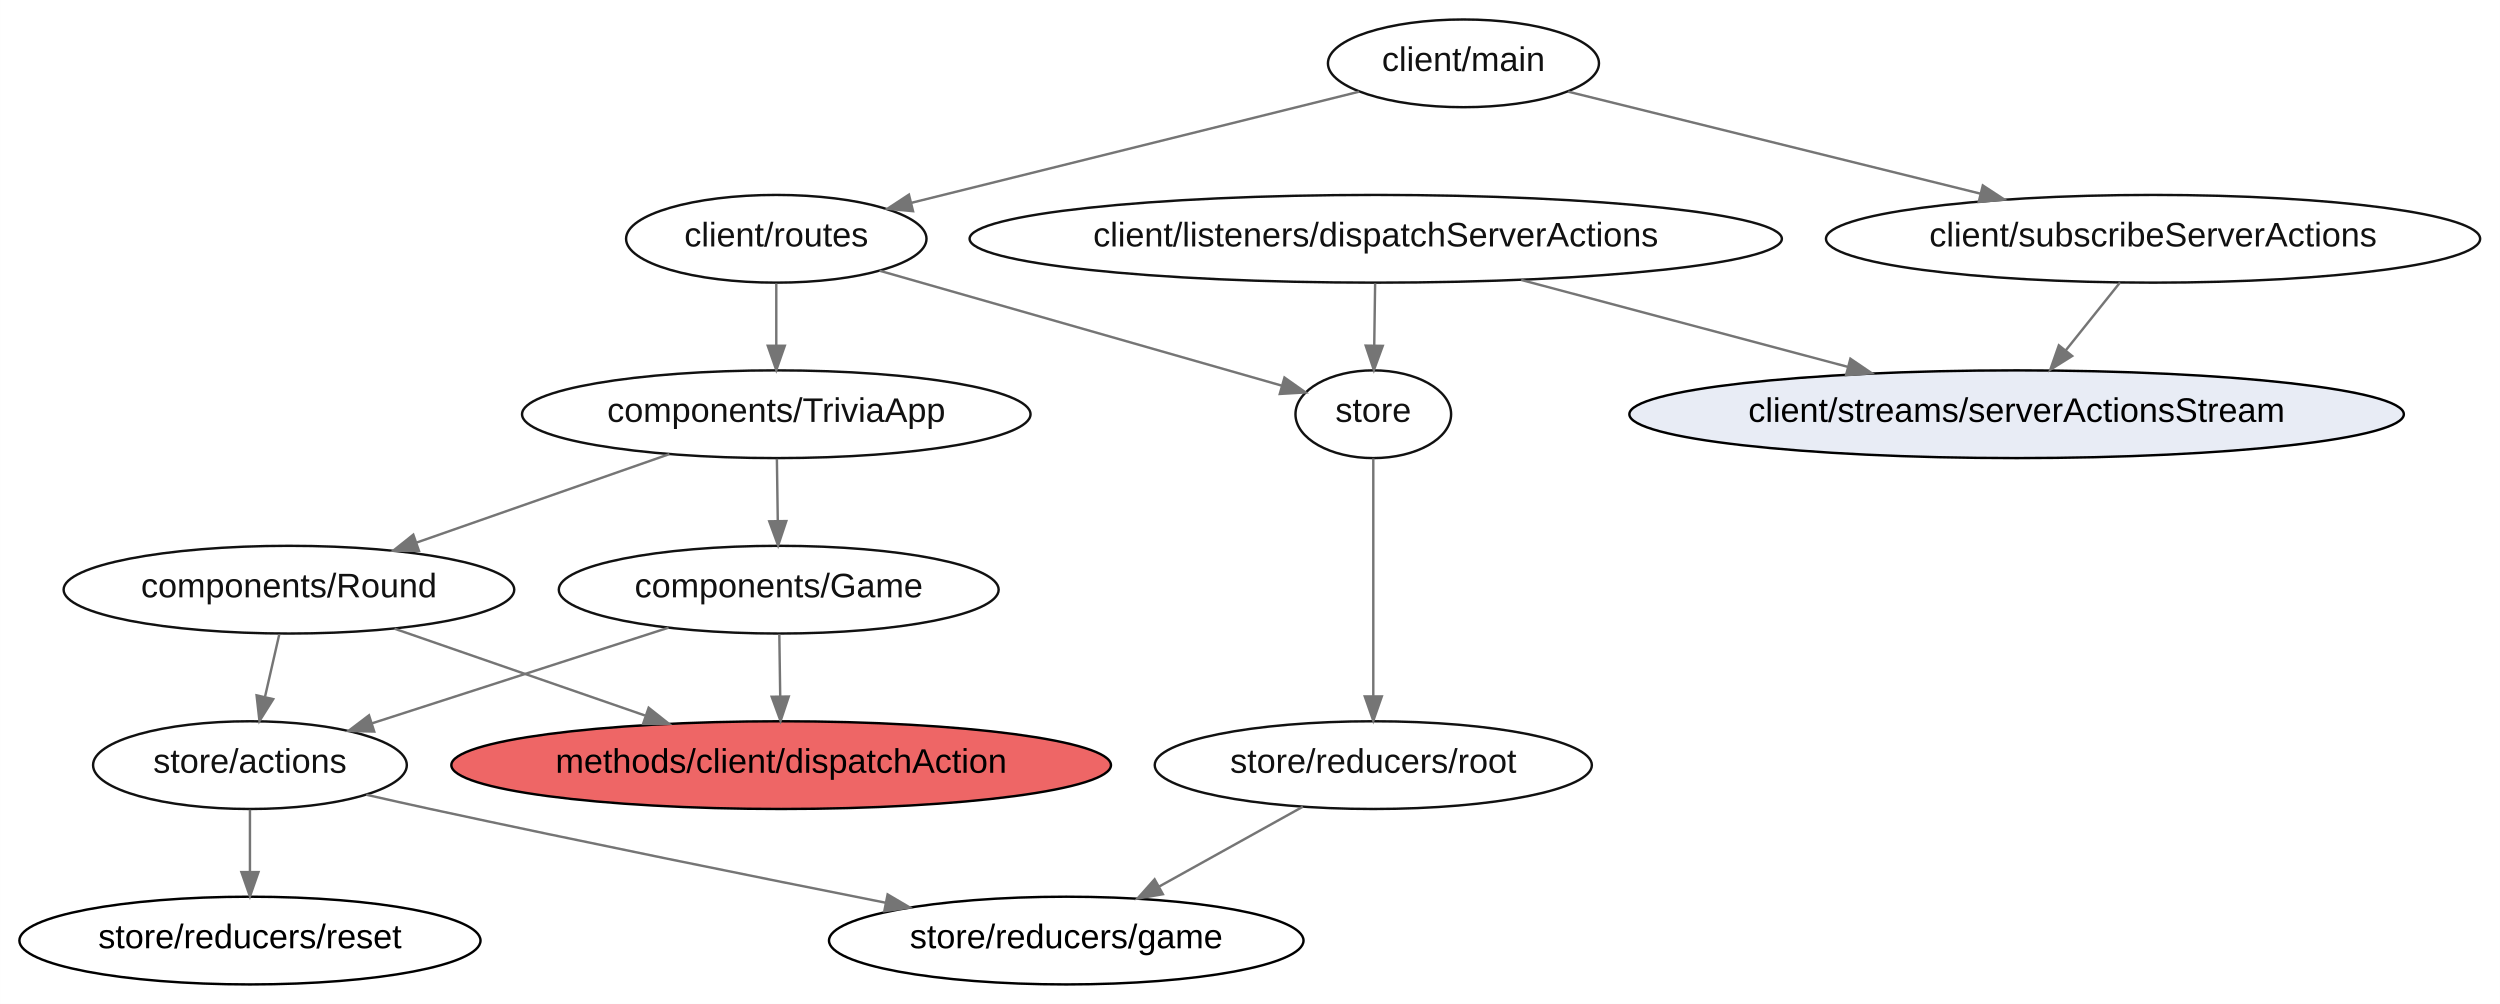
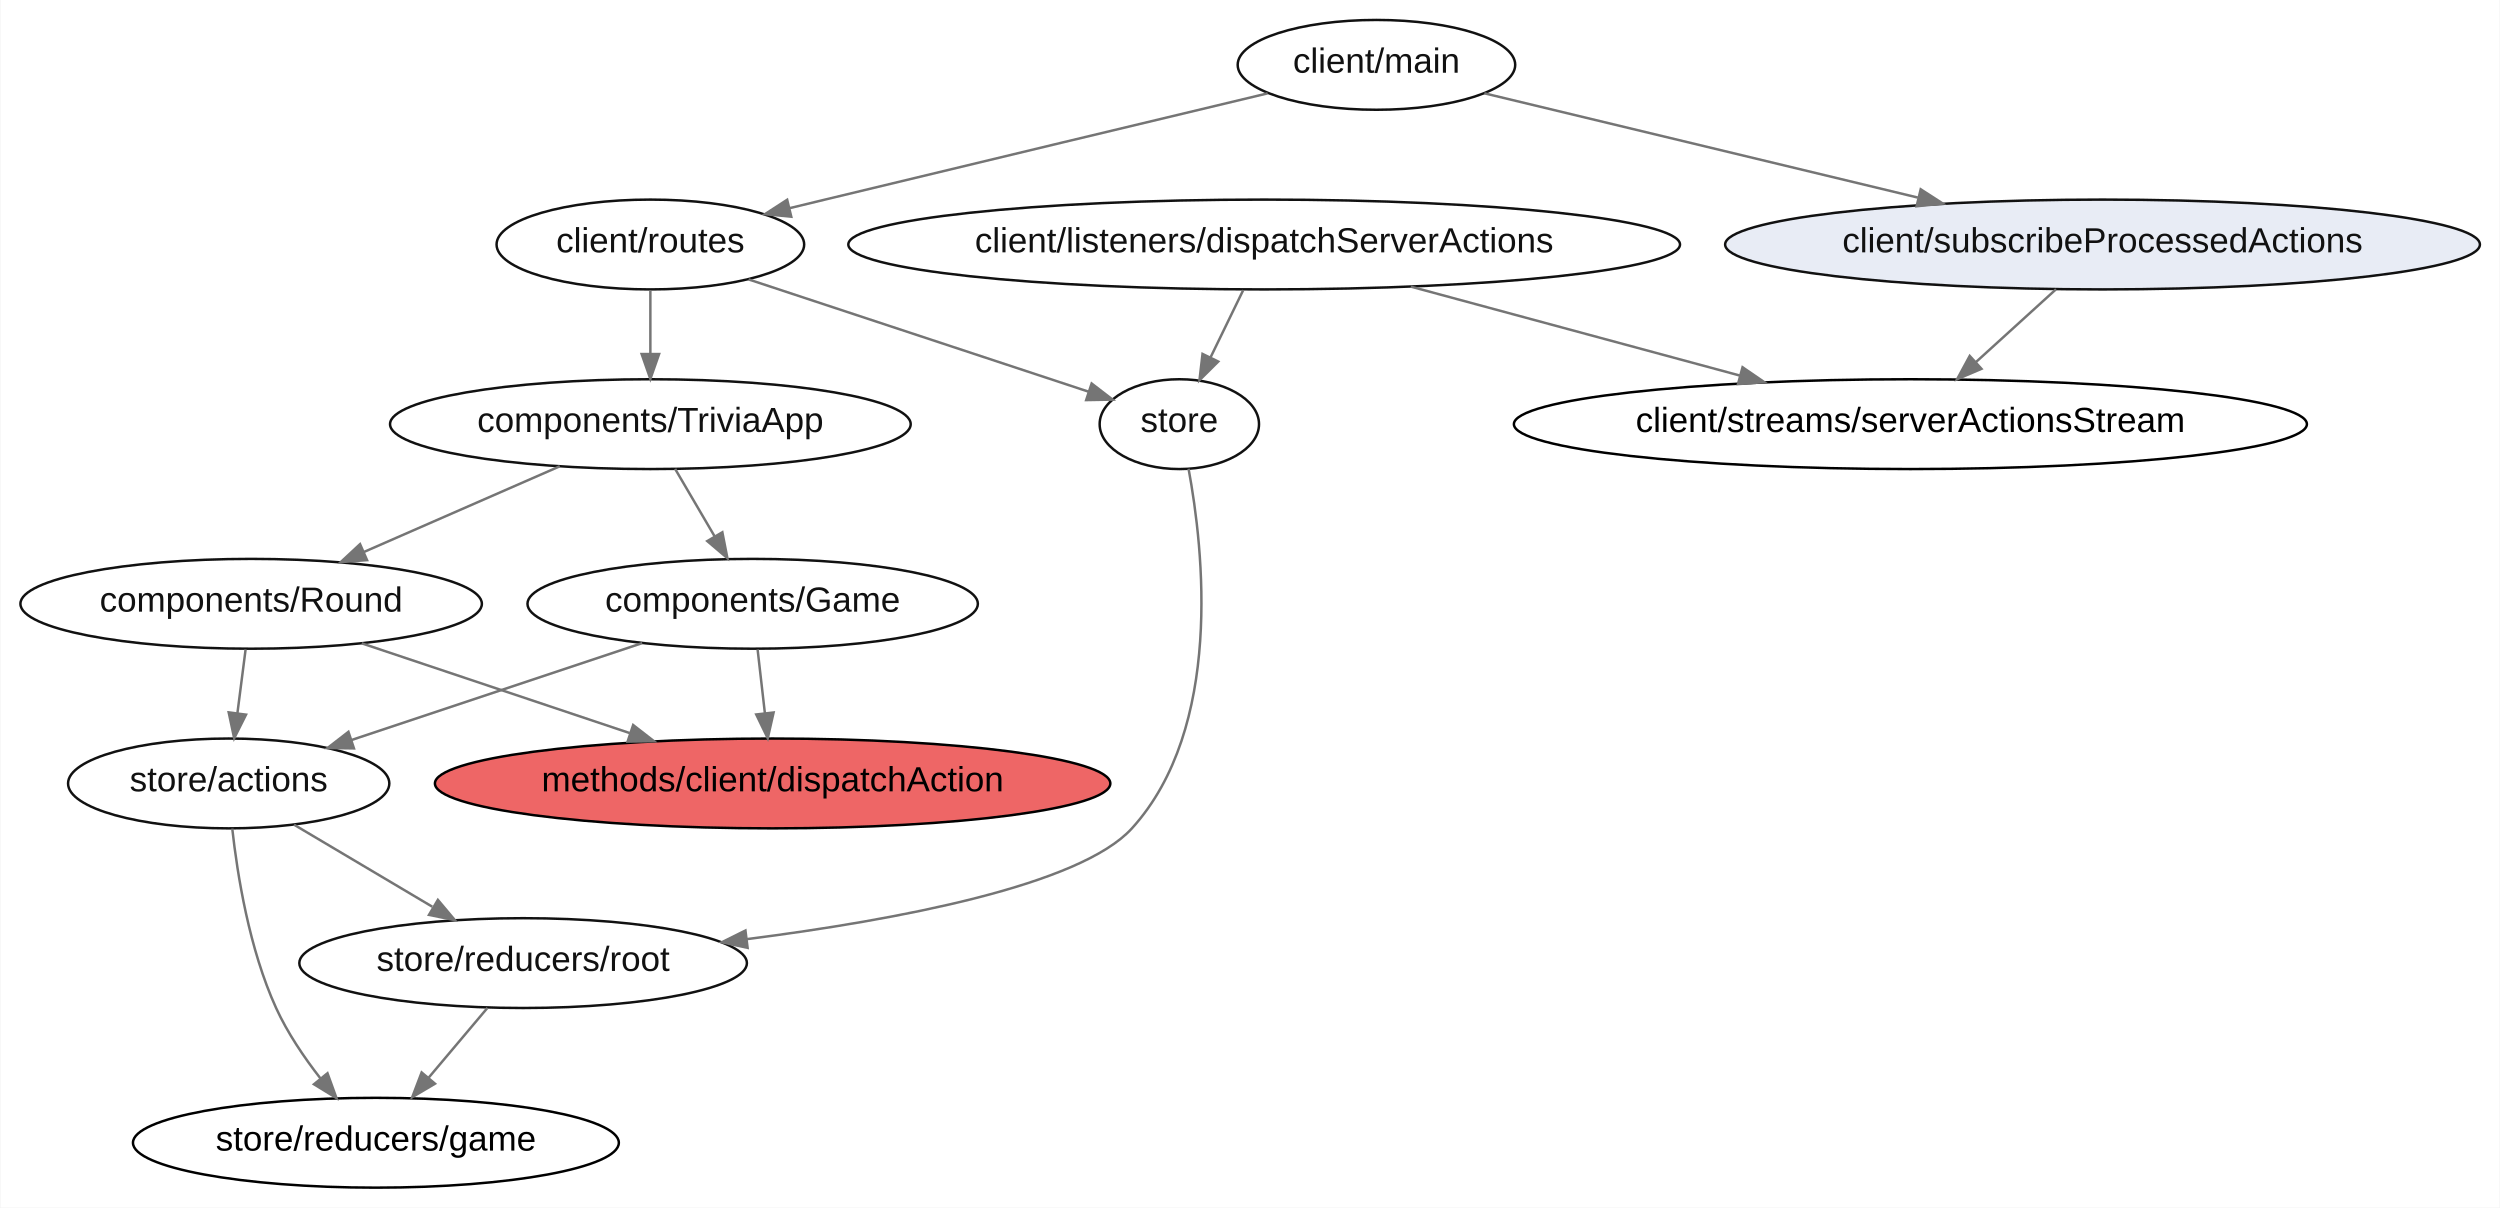
- <svg xmlns="http://www.w3.org/2000/svg" width="1026pt" height="412pt" viewBox="0.00 0.00 1025.91 411.98">
-   <g id="graph0" class="graph" transform="scale(1 1) rotate(0) translate(7.992 403.992)">
-     <polygon fill="#ffffff" stroke="none" points="-7.992,7.992 -7.992,-403.992 1017.91,-403.992 1017.91,7.992 -7.992,7.992" />
+ <svg xmlns="http://www.w3.org/2000/svg" width="1002pt" height="484pt" viewBox="0.00 0.00 1001.60 483.98">
+   <g id="graph0" class="graph" transform="scale(1 1) rotate(0) translate(7.992 475.992)">
+     <polygon fill="#ffffff" stroke="none" points="-7.992,7.992 -7.992,-475.992 993.604,-475.992 993.604,7.992 -7.992,7.992" />
    <g id="node1" class="node">
-       <ellipse fill="none" stroke="#111111" cx="556.56" cy="-306" rx="166.67" ry="18" />
-       <text text-anchor="middle" x="556.56" y="-302.849" font-family="Arial" font-size="14.00" fill="#111111">client/listeners/dispatchServerActions</text>
+       <ellipse fill="none" stroke="#111111" cx="498.485" cy="-378" rx="166.67" ry="18" />
+       <text text-anchor="middle" x="498.485" y="-374.849" font-family="Arial" font-size="14.00" fill="#111111">client/listeners/dispatchServerActions</text>
    </g>
    <g id="node2" class="node">
-       <ellipse fill="#E8ECF5" stroke="#000000" cx="819.56" cy="-234" rx="158.916" ry="18" />
-       <text text-anchor="middle" x="819.56" y="-230.849" font-family="Arial" font-size="14.00" fill="#000000">client/streams/serverActionsStream</text>
+       <ellipse fill="none" stroke="#000000" cx="757.485" cy="-306" rx="158.916" ry="18" />
+       <text text-anchor="middle" x="757.485" y="-302.849" font-family="Arial" font-size="14.00" fill="#000000">client/streams/serverActionsStream</text>
    </g>
    <g id="edge1" class="edge">
-       <path fill="none" stroke="#757575" d="M616.238,-289.116C656.086,-278.51 708.624,-264.527 750.312,-253.431" />
-       <polygon fill="#757575" stroke="#757575" points="751.354,-256.776 760.117,-250.821 749.553,-250.011 751.354,-256.776" />
+       <path fill="none" stroke="#757575" d="M557.256,-361.116C596.497,-350.51 648.237,-336.527 689.29,-325.431" />
+       <polygon fill="#757575" stroke="#757575" points="690.206,-328.809 698.946,-322.821 688.379,-322.052 690.206,-328.809" />
    </g>
    <g id="node3" class="node">
-       <ellipse fill="none" stroke="#111111" cx="555.56" cy="-234" rx="31.934" ry="18" />
-       <text text-anchor="middle" x="555.56" y="-230.849" font-family="Arial" font-size="14.00" fill="#111111">store</text>
+       <ellipse fill="none" stroke="#111111" cx="464.485" cy="-306" rx="31.934" ry="18" />
+       <text text-anchor="middle" x="464.485" y="-302.849" font-family="Arial" font-size="14.00" fill="#111111">store</text>
    </g>
    <g id="edge2" class="edge">
-       <path fill="none" stroke="#757575" d="M556.312,-287.697C556.202,-279.983 556.07,-270.712 555.947,-262.112" />
-       <polygon fill="#757575" stroke="#757575" points="559.447,-262.053 555.804,-252.104 552.447,-262.153 559.447,-262.053" />
+       <path fill="none" stroke="#757575" d="M490.08,-359.697C486.152,-351.609 481.393,-341.812 477.05,-332.869" />
+       <polygon fill="#757575" stroke="#757575" points="480.076,-331.088 472.558,-323.622 473.779,-334.147 480.076,-331.088" />
    </g>
-     <g id="node14" class="node">
-       <ellipse fill="none" stroke="#111111" cx="555.56" cy="-90" rx="89.697" ry="18" />
-       <text text-anchor="middle" x="555.56" y="-86.849" font-family="Arial" font-size="14.00" fill="#111111">store/reducers/root</text>
+     <g id="node13" class="node">
+       <ellipse fill="none" stroke="#111111" cx="201.485" cy="-90" rx="89.697" ry="18" />
+       <text text-anchor="middle" x="201.485" y="-86.849" font-family="Arial" font-size="14.00" fill="#111111">store/reducers/root</text>
    </g>
    <g id="edge17" class="edge">
-       <path fill="none" stroke="#757575" d="M555.56,-215.871C555.56,-191.67 555.56,-147.211 555.56,-118.393" />
-       <polygon fill="#757575" stroke="#757575" points="559.06,-118.189 555.56,-108.189 552.06,-118.189 559.06,-118.189" />
+       <path fill="none" stroke="#757575" d="M468.186,-288.107C474.215,-255.671 482.094,-184.321 445.485,-144 424.783,-121.199 351.893,-107.381 291.125,-99.599" />
+       <polygon fill="#757575" stroke="#757575" points="291.455,-96.113 281.101,-98.355 290.593,-103.06 291.455,-96.113" />
    </g>
    <g id="node4" class="node">
-       <ellipse fill="none" stroke="#111111" cx="592.56" cy="-378" rx="55.614" ry="18" />
-       <text text-anchor="middle" x="592.56" y="-374.849" font-family="Arial" font-size="14.00" fill="#111111">client/main</text>
+       <ellipse fill="none" stroke="#111111" cx="543.485" cy="-450" rx="55.614" ry="18" />
+       <text text-anchor="middle" x="543.485" y="-446.849" font-family="Arial" font-size="14.00" fill="#111111">client/main</text>
    </g>
    <g id="node5" class="node">
-       <ellipse fill="none" stroke="#111111" cx="310.56" cy="-306" rx="61.643" ry="18" />
-       <text text-anchor="middle" x="310.56" y="-302.849" font-family="Arial" font-size="14.00" fill="#111111">client/routes</text>
+       <ellipse fill="none" stroke="#111111" cx="252.485" cy="-378" rx="61.643" ry="18" />
+       <text text-anchor="middle" x="252.485" y="-374.849" font-family="Arial" font-size="14.00" fill="#111111">client/routes</text>
    </g>
    <g id="edge3" class="edge">
-       <path fill="none" stroke="#757575" d="M549.73,-366.369C500.558,-354.163 419.762,-334.107 365.871,-320.73" />
-       <polygon fill="#757575" stroke="#757575" points="366.683,-317.325 356.135,-318.313 364.997,-324.119 366.683,-317.325" />
+       <path fill="none" stroke="#757575" d="M499.866,-438.578C455.282,-427.917 384.044,-410.857 322.485,-396 317.865,-394.885 313.074,-393.727 308.266,-392.562" />
+       <polygon fill="#757575" stroke="#757575" points="308.961,-389.129 298.418,-390.175 307.312,-395.932 308.961,-389.129" />
    </g>
    <g id="node6" class="node">
-       <ellipse fill="none" stroke="#111111" cx="875.56" cy="-306" rx="134.224" ry="18" />
-       <text text-anchor="middle" x="875.56" y="-302.849" font-family="Arial" font-size="14.00" fill="#111111">client/subscribeServerActions</text>
+       <ellipse fill="#E8ECF5" stroke="#111111" cx="834.485" cy="-378" rx="151.255" ry="18" />
+       <text text-anchor="middle" x="834.485" y="-374.849" font-family="Arial" font-size="14.00" fill="#111111">client/subscribeProcessedActions</text>
    </g>
    <g id="edge4" class="edge">
-       <path fill="none" stroke="#757575" d="M635.541,-366.369C680.448,-355.261 751.637,-337.652 804.842,-324.492" />
-       <polygon fill="#757575" stroke="#757575" points="805.69,-327.888 814.557,-322.089 804.009,-321.093 805.69,-327.888" />
+       <path fill="none" stroke="#757575" d="M586.736,-438.596C632.495,-427.589 705.535,-410.019 760.477,-396.803" />
+       <polygon fill="#757575" stroke="#757575" points="761.61,-400.13 770.515,-394.388 759.973,-393.324 761.61,-400.13" />
    </g>
    <g id="edge6" class="edge">
-       <path fill="none" stroke="#757575" d="M352.956,-292.887C399.46,-279.6 473.39,-258.477 517.917,-245.755" />
-       <polygon fill="#757575" stroke="#757575" points="519.106,-249.055 527.76,-242.943 517.183,-242.325 519.106,-249.055" />
+       <path fill="none" stroke="#757575" d="M291.863,-363.998C330.885,-351.113 390.164,-331.54 428.106,-319.012" />
+       <polygon fill="#757575" stroke="#757575" points="429.338,-322.291 437.736,-315.832 427.143,-315.644 429.338,-322.291" />
    </g>
    <g id="node7" class="node">
-       <ellipse fill="none" stroke="#111111" cx="310.56" cy="-234" rx="104.333" ry="18" />
-       <text text-anchor="middle" x="310.56" y="-230.849" font-family="Arial" font-size="14.00" fill="#111111">components/TriviaApp</text>
+       <ellipse fill="none" stroke="#111111" cx="252.485" cy="-306" rx="104.333" ry="18" />
+       <text text-anchor="middle" x="252.485" y="-302.849" font-family="Arial" font-size="14.00" fill="#111111">components/TriviaApp</text>
    </g>
    <g id="edge5" class="edge">
-       <path fill="none" stroke="#757575" d="M310.56,-287.697C310.56,-279.983 310.56,-270.712 310.56,-262.112" />
-       <polygon fill="#757575" stroke="#757575" points="314.06,-262.104 310.56,-252.104 307.06,-262.104 314.06,-262.104" />
+       <path fill="none" stroke="#757575" d="M252.485,-359.697C252.485,-351.983 252.485,-342.712 252.485,-334.112" />
+       <polygon fill="#757575" stroke="#757575" points="255.985,-334.104 252.485,-324.104 248.985,-334.104 255.985,-334.104" />
    </g>
    <g id="edge7" class="edge">
-       <path fill="none" stroke="#757575" d="M862.004,-288.055C855.294,-279.668 847.061,-269.376 839.637,-260.096" />
-       <polygon fill="#757575" stroke="#757575" points="842.36,-257.898 833.38,-252.275 836.894,-262.27 842.36,-257.898" />
+       <path fill="none" stroke="#757575" d="M815.845,-360.055C806.175,-351.264 794.203,-340.38 783.624,-330.763" />
+       <polygon fill="#757575" stroke="#757575" points="785.973,-328.169 776.219,-324.032 781.265,-333.348 785.973,-328.169" />
    </g>
    <g id="node8" class="node">
-       <ellipse fill="none" stroke="#111111" cx="311.56" cy="-162" rx="90.255" ry="18" />
-       <text text-anchor="middle" x="311.56" y="-158.849" font-family="Arial" font-size="14.00" fill="#111111">components/Game</text>
+       <ellipse fill="none" stroke="#111111" cx="293.485" cy="-234" rx="90.255" ry="18" />
+       <text text-anchor="middle" x="293.485" y="-230.849" font-family="Arial" font-size="14.00" fill="#111111">components/Game</text>
    </g>
    <g id="edge12" class="edge">
-       <path fill="none" stroke="#757575" d="M310.807,-215.697C310.917,-207.983 311.05,-198.712 311.172,-190.112" />
-       <polygon fill="#757575" stroke="#757575" points="314.672,-190.153 311.315,-180.104 307.673,-190.053 314.672,-190.153" />
+       <path fill="none" stroke="#757575" d="M262.41,-288.055C267.173,-279.922 272.986,-269.998 278.29,-260.943" />
+       <polygon fill="#757575" stroke="#757575" points="281.332,-262.673 283.366,-252.275 275.292,-259.135 281.332,-262.673" />
    </g>
    <g id="node11" class="node">
-       <ellipse fill="none" stroke="#111111" cx="110.56" cy="-162" rx="92.469" ry="18" />
-       <text text-anchor="middle" x="110.56" y="-158.849" font-family="Arial" font-size="14.00" fill="#111111">components/Round</text>
+       <ellipse fill="none" stroke="#111111" cx="92.485" cy="-234" rx="92.469" ry="18" />
+       <text text-anchor="middle" x="92.485" y="-230.849" font-family="Arial" font-size="14.00" fill="#111111">components/Round</text>
    </g>
    <g id="edge13" class="edge">
-       <path fill="none" stroke="#757575" d="M266.669,-217.638C236.136,-206.952 195.286,-192.654 163.031,-181.365" />
-       <polygon fill="#757575" stroke="#757575" points="163.913,-177.965 153.318,-177.965 161.6,-184.572 163.913,-177.965" />
+       <path fill="none" stroke="#757575" d="M216.178,-289.116C192.878,-278.922 162.444,-265.607 137.595,-254.736" />
+       <polygon fill="#757575" stroke="#757575" points="138.936,-251.502 128.372,-250.701 136.13,-257.915 138.936,-251.502" />
    </g>
    <g id="node9" class="node">
-       <ellipse fill="#ee6666" stroke="#000000" cx="312.56" cy="-90" rx="135.349" ry="18" />
-       <text text-anchor="middle" x="312.56" y="-86.849" font-family="Arial" font-size="14.00" fill="#000000">methods/client/dispatchAction</text>
+       <ellipse fill="#ee6666" stroke="#000000" cx="301.485" cy="-162" rx="135.349" ry="18" />
+       <text text-anchor="middle" x="301.485" y="-158.849" font-family="Arial" font-size="14.00" fill="#000000">methods/client/dispatchAction</text>
    </g>
    <g id="edge8" class="edge">
-       <path fill="none" stroke="#757575" d="M311.807,-143.697C311.917,-135.983 312.05,-126.712 312.172,-118.112" />
-       <polygon fill="#757575" stroke="#757575" points="315.672,-118.153 312.315,-108.104 308.673,-118.053 315.672,-118.153" />
+       <path fill="none" stroke="#757575" d="M295.462,-215.697C296.344,-207.983 297.403,-198.712 298.386,-190.112" />
+       <polygon fill="#757575" stroke="#757575" points="301.872,-190.437 299.53,-180.104 294.917,-189.642 301.872,-190.437" />
    </g>
    <g id="node10" class="node">
-       <ellipse fill="none" stroke="#111111" cx="94.56" cy="-90" rx="64.379" ry="18" />
-       <text text-anchor="middle" x="94.56" y="-86.849" font-family="Arial" font-size="14.00" fill="#111111">store/actions</text>
+       <ellipse fill="none" stroke="#111111" cx="83.485" cy="-162" rx="64.379" ry="18" />
+       <text text-anchor="middle" x="83.485" y="-158.849" font-family="Arial" font-size="14.00" fill="#111111">store/actions</text>
    </g>
    <g id="edge9" class="edge">
-       <path fill="none" stroke="#757575" d="M266.334,-146.411C230.758,-134.935 181.233,-118.959 144.497,-107.109" />
-       <polygon fill="#757575" stroke="#757575" points="145.566,-103.776 134.974,-104.037 143.417,-110.438 145.566,-103.776" />
+       <path fill="none" stroke="#757575" d="M249.206,-218.24C215.108,-206.874 167.993,-191.169 132.713,-179.409" />
+       <polygon fill="#757575" stroke="#757575" points="133.691,-176.046 123.097,-176.204 131.477,-182.687 133.691,-176.046" />
    </g>
    <g id="node12" class="node">
-       <ellipse fill="none" stroke="#000000" cx="429.56" cy="-18" rx="97.365" ry="18" />
-       <text text-anchor="middle" x="429.56" y="-14.849" font-family="Arial" font-size="14.00" fill="#000000">store/reducers/game</text>
+       <ellipse fill="none" stroke="#000000" cx="142.485" cy="-18" rx="97.365" ry="18" />
+       <text text-anchor="middle" x="142.485" y="-14.849" font-family="Arial" font-size="14.00" fill="#000000">store/reducers/game</text>
    </g>
    <g id="edge14" class="edge">
-       <path fill="none" stroke="#757575" d="M142.288,-77.847C151.019,-75.861 160.056,-73.84 168.56,-72 231.5,-58.382 303.207,-43.895 355.512,-33.514" />
-       <polygon fill="#757575" stroke="#757575" points="356.247,-36.937 365.376,-31.56 354.886,-30.071 356.247,-36.937" />
-     </g>
-     <g id="node13" class="node">
-       <ellipse fill="none" stroke="#000000" cx="94.56" cy="-18" rx="94.619" ry="18" />
-       <text text-anchor="middle" x="94.56" y="-14.849" font-family="Arial" font-size="14.00" fill="#000000">store/reducers/reset</text>
+       <path fill="none" stroke="#757575" d="M84.912,-143.91C86.95,-125.466 91.72,-95.57 102.485,-72 107.01,-62.091 113.645,-52.275 120.216,-43.835" />
+       <polygon fill="#757575" stroke="#757575" points="123.079,-45.862 126.684,-35.9 117.653,-41.439 123.079,-45.862" />
    </g>
    <g id="edge15" class="edge">
-       <path fill="none" stroke="#757575" d="M94.56,-71.697C94.56,-63.983 94.56,-54.712 94.56,-46.112" />
-       <polygon fill="#757575" stroke="#757575" points="98.06,-46.104 94.56,-36.104 91.06,-46.104 98.06,-46.104" />
+       <path fill="none" stroke="#757575" d="M109.673,-145.465C125.978,-135.792 147.185,-123.212 165.109,-112.579" />
+       <polygon fill="#757575" stroke="#757575" points="167.325,-115.334 174.14,-107.222 163.753,-109.313 167.325,-115.334" />
    </g>
    <g id="edge10" class="edge">
-       <path fill="none" stroke="#757575" d="M153.894,-145.983C183.94,-135.571 224.227,-121.61 256.686,-110.362" />
-       <polygon fill="#757575" stroke="#757575" points="258.185,-113.547 266.488,-106.966 255.893,-106.933 258.185,-113.547" />
+       <path fill="none" stroke="#757575" d="M136.808,-218.155C168.108,-207.672 210.334,-193.529 244.19,-182.19" />
+       <polygon fill="#757575" stroke="#757575" points="245.582,-185.414 253.953,-178.92 243.359,-178.777 245.582,-185.414" />
    </g>
    <g id="edge11" class="edge">
-       <path fill="none" stroke="#757575" d="M106.605,-143.697C104.841,-135.983 102.723,-126.712 100.757,-118.112" />
-       <polygon fill="#757575" stroke="#757575" points="104.11,-117.073 98.469,-108.104 97.286,-118.633 104.11,-117.073" />
+       <path fill="none" stroke="#757575" d="M90.26,-215.697C89.268,-207.983 88.076,-198.712 86.971,-190.112" />
+       <polygon fill="#757575" stroke="#757575" points="90.431,-189.576 85.684,-180.104 83.488,-190.469 90.431,-189.576" />
    </g>
    <g id="edge16" class="edge">
-       <path fill="none" stroke="#757575" d="M526.653,-72.941C509.17,-63.228 486.675,-50.731 467.74,-40.211" />
-       <polygon fill="#757575" stroke="#757575" points="469.21,-37.024 458.768,-35.227 465.81,-43.143 469.21,-37.024" />
+       <path fill="none" stroke="#757575" d="M187.202,-72.055C180.133,-63.668 171.459,-53.376 163.637,-44.096" />
+       <polygon fill="#757575" stroke="#757575" points="166.166,-41.666 157.045,-36.275 160.814,-46.177 166.166,-41.666" />
    </g>
  </g>
</svg>
